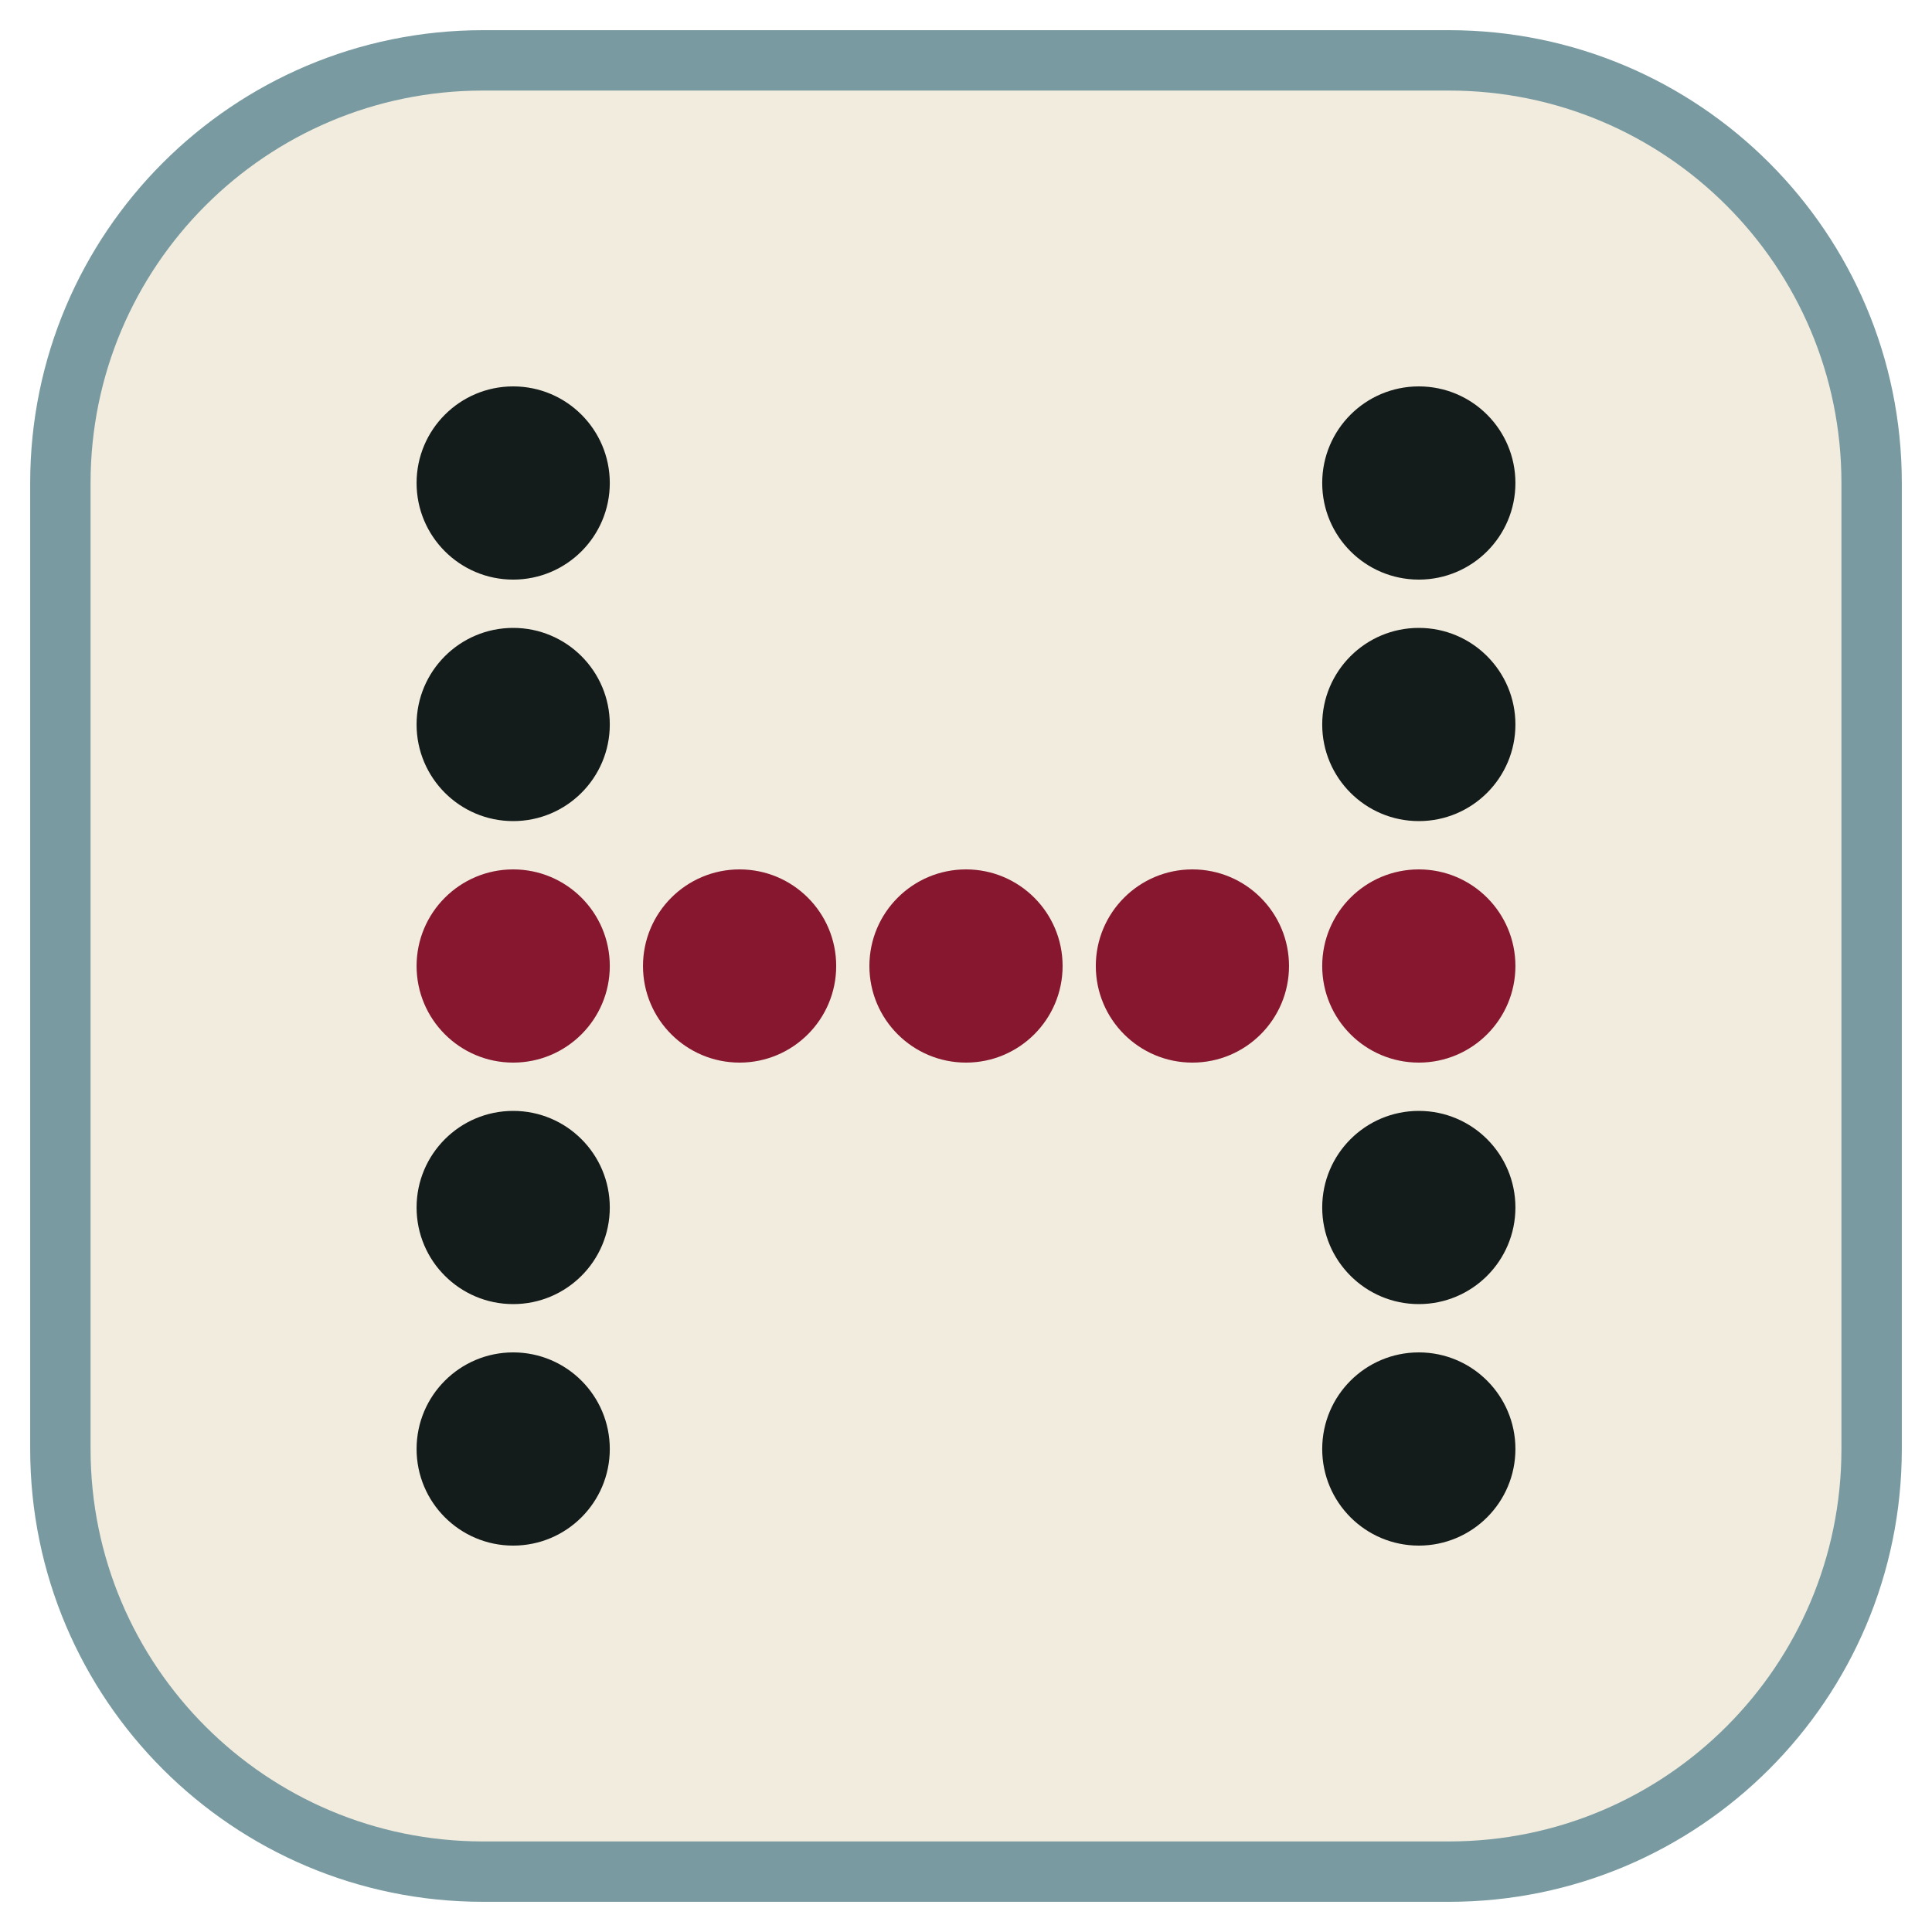
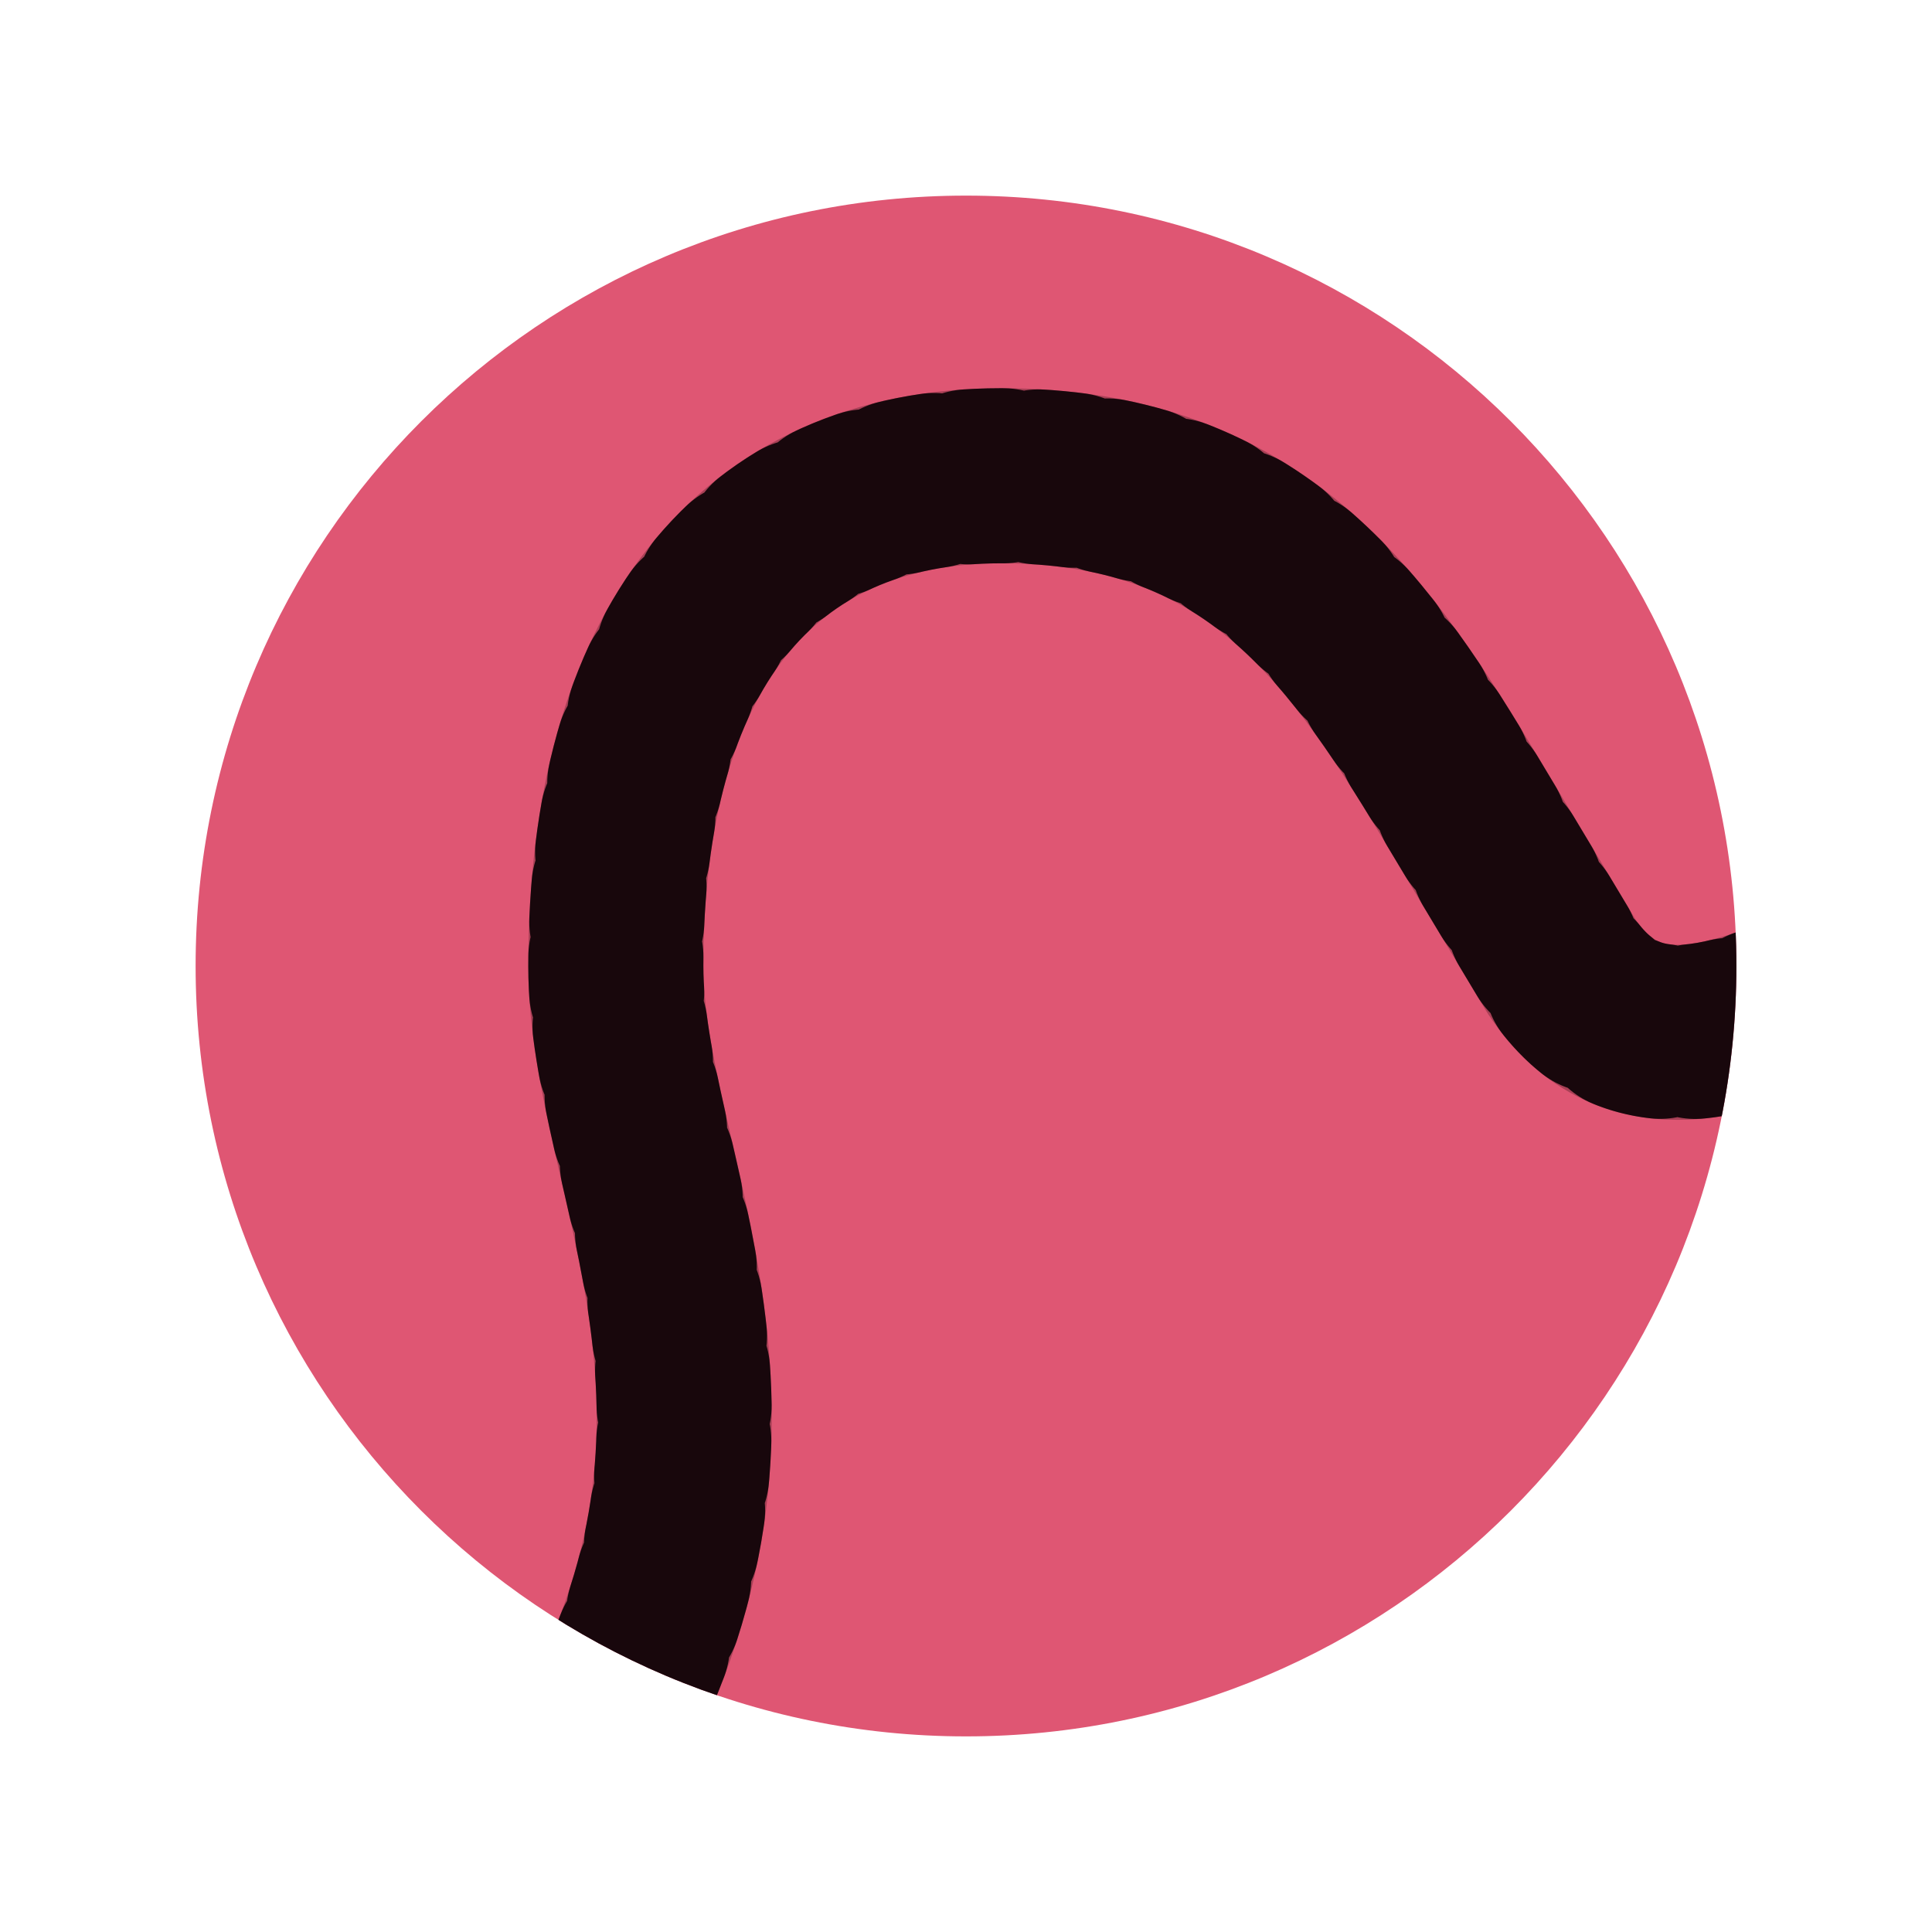
<svg xmlns="http://www.w3.org/2000/svg" viewBox="0 0 64 64">
  <style>
-     .tile { fill: #f2ecdf; stroke: #789aa0; }
-     .rail { fill: #131c1a; }
-     .signal { fill: #86172f; }
+     .course-base {
+       opacity: 0.28;
+     }

-     @media (prefers-color-scheme: dark) {
-       .tile { fill: #131c1a; stroke: #0b2b1d; }
-       .rail { fill: #f2ecdf; }
-       .signal { fill: #df5673; }
+     .course-motion {
+       animation: plot-course 4s cubic-bezier(0.4, 0, 0.2, 1) infinite;
+       stroke-dasharray: 1;
+       stroke-dashoffset: 1;
+     }
+ 
+     @keyframes plot-course {
+       38%,
+       72% {
+         stroke-dashoffset: 0;
+         opacity: 1;
+       }
+       92%,
+       100% {
+         stroke-dashoffset: 0;
+         opacity: 0;
+       }
+     }
+ 
+     @media (prefers-reduced-motion: reduce) {
+       .course-base {
+         opacity: 0;
+       }
+ 
+       .course-motion {
+         animation: none;
+         opacity: 1;
+         stroke-dashoffset: 0;
+       }
    }
  </style>
-   <rect class="tile" x="2" y="2" width="60" height="60" rx="14" stroke-width="2" />
-   <g class="rail">
-     <circle cx="17" cy="16" r="3.2" />
-     <circle cx="17" cy="24" r="3.2" />
-     <circle cx="17" cy="40" r="3.2" />
-     <circle cx="17" cy="48" r="3.2" />
-     <circle cx="47" cy="16" r="3.2" />
-     <circle cx="47" cy="24" r="3.2" />
-     <circle cx="47" cy="40" r="3.2" />
-     <circle cx="47" cy="48" r="3.2" />
-   </g>
-   <g class="signal">
-     <circle cx="17" cy="32" r="3.2" />
-     <circle cx="24.5" cy="32" r="3.2" />
-     <circle cx="32" cy="32" r="3.2" />
-     <circle cx="39.5" cy="32" r="3.2" />
-     <circle cx="47" cy="32" r="3.2" />
+   <defs>
+     <clipPath id="mark-clip">
+       <circle cx="32" cy="32" r="22" />
+     </clipPath>
+   </defs>
+   <g transform="translate(32 32) scale(1.16) translate(-32 -32)">
+     <circle cx="32" cy="32" r="22" fill="#df5673" />
+     <path class="course-base" d="M21 55c6-10 1-17 1-23 0-9 4-14 11-14 7 0 10 4 13 9l3 5c2 3 5 2 9 0" fill="none" stroke="#18070c" stroke-linecap="round" stroke-linejoin="round" stroke-width="5" clip-path="url(#mark-clip)" />
+     <path class="course-motion" d="M21 55c6-10 1-17 1-23 0-9 4-14 11-14 7 0 10 4 13 9l3 5c2 3 5 2 9 0" pathLength="1" fill="none" stroke="#18070c" stroke-linecap="round" stroke-linejoin="round" stroke-width="5" clip-path="url(#mark-clip)" />
  </g>
</svg>
